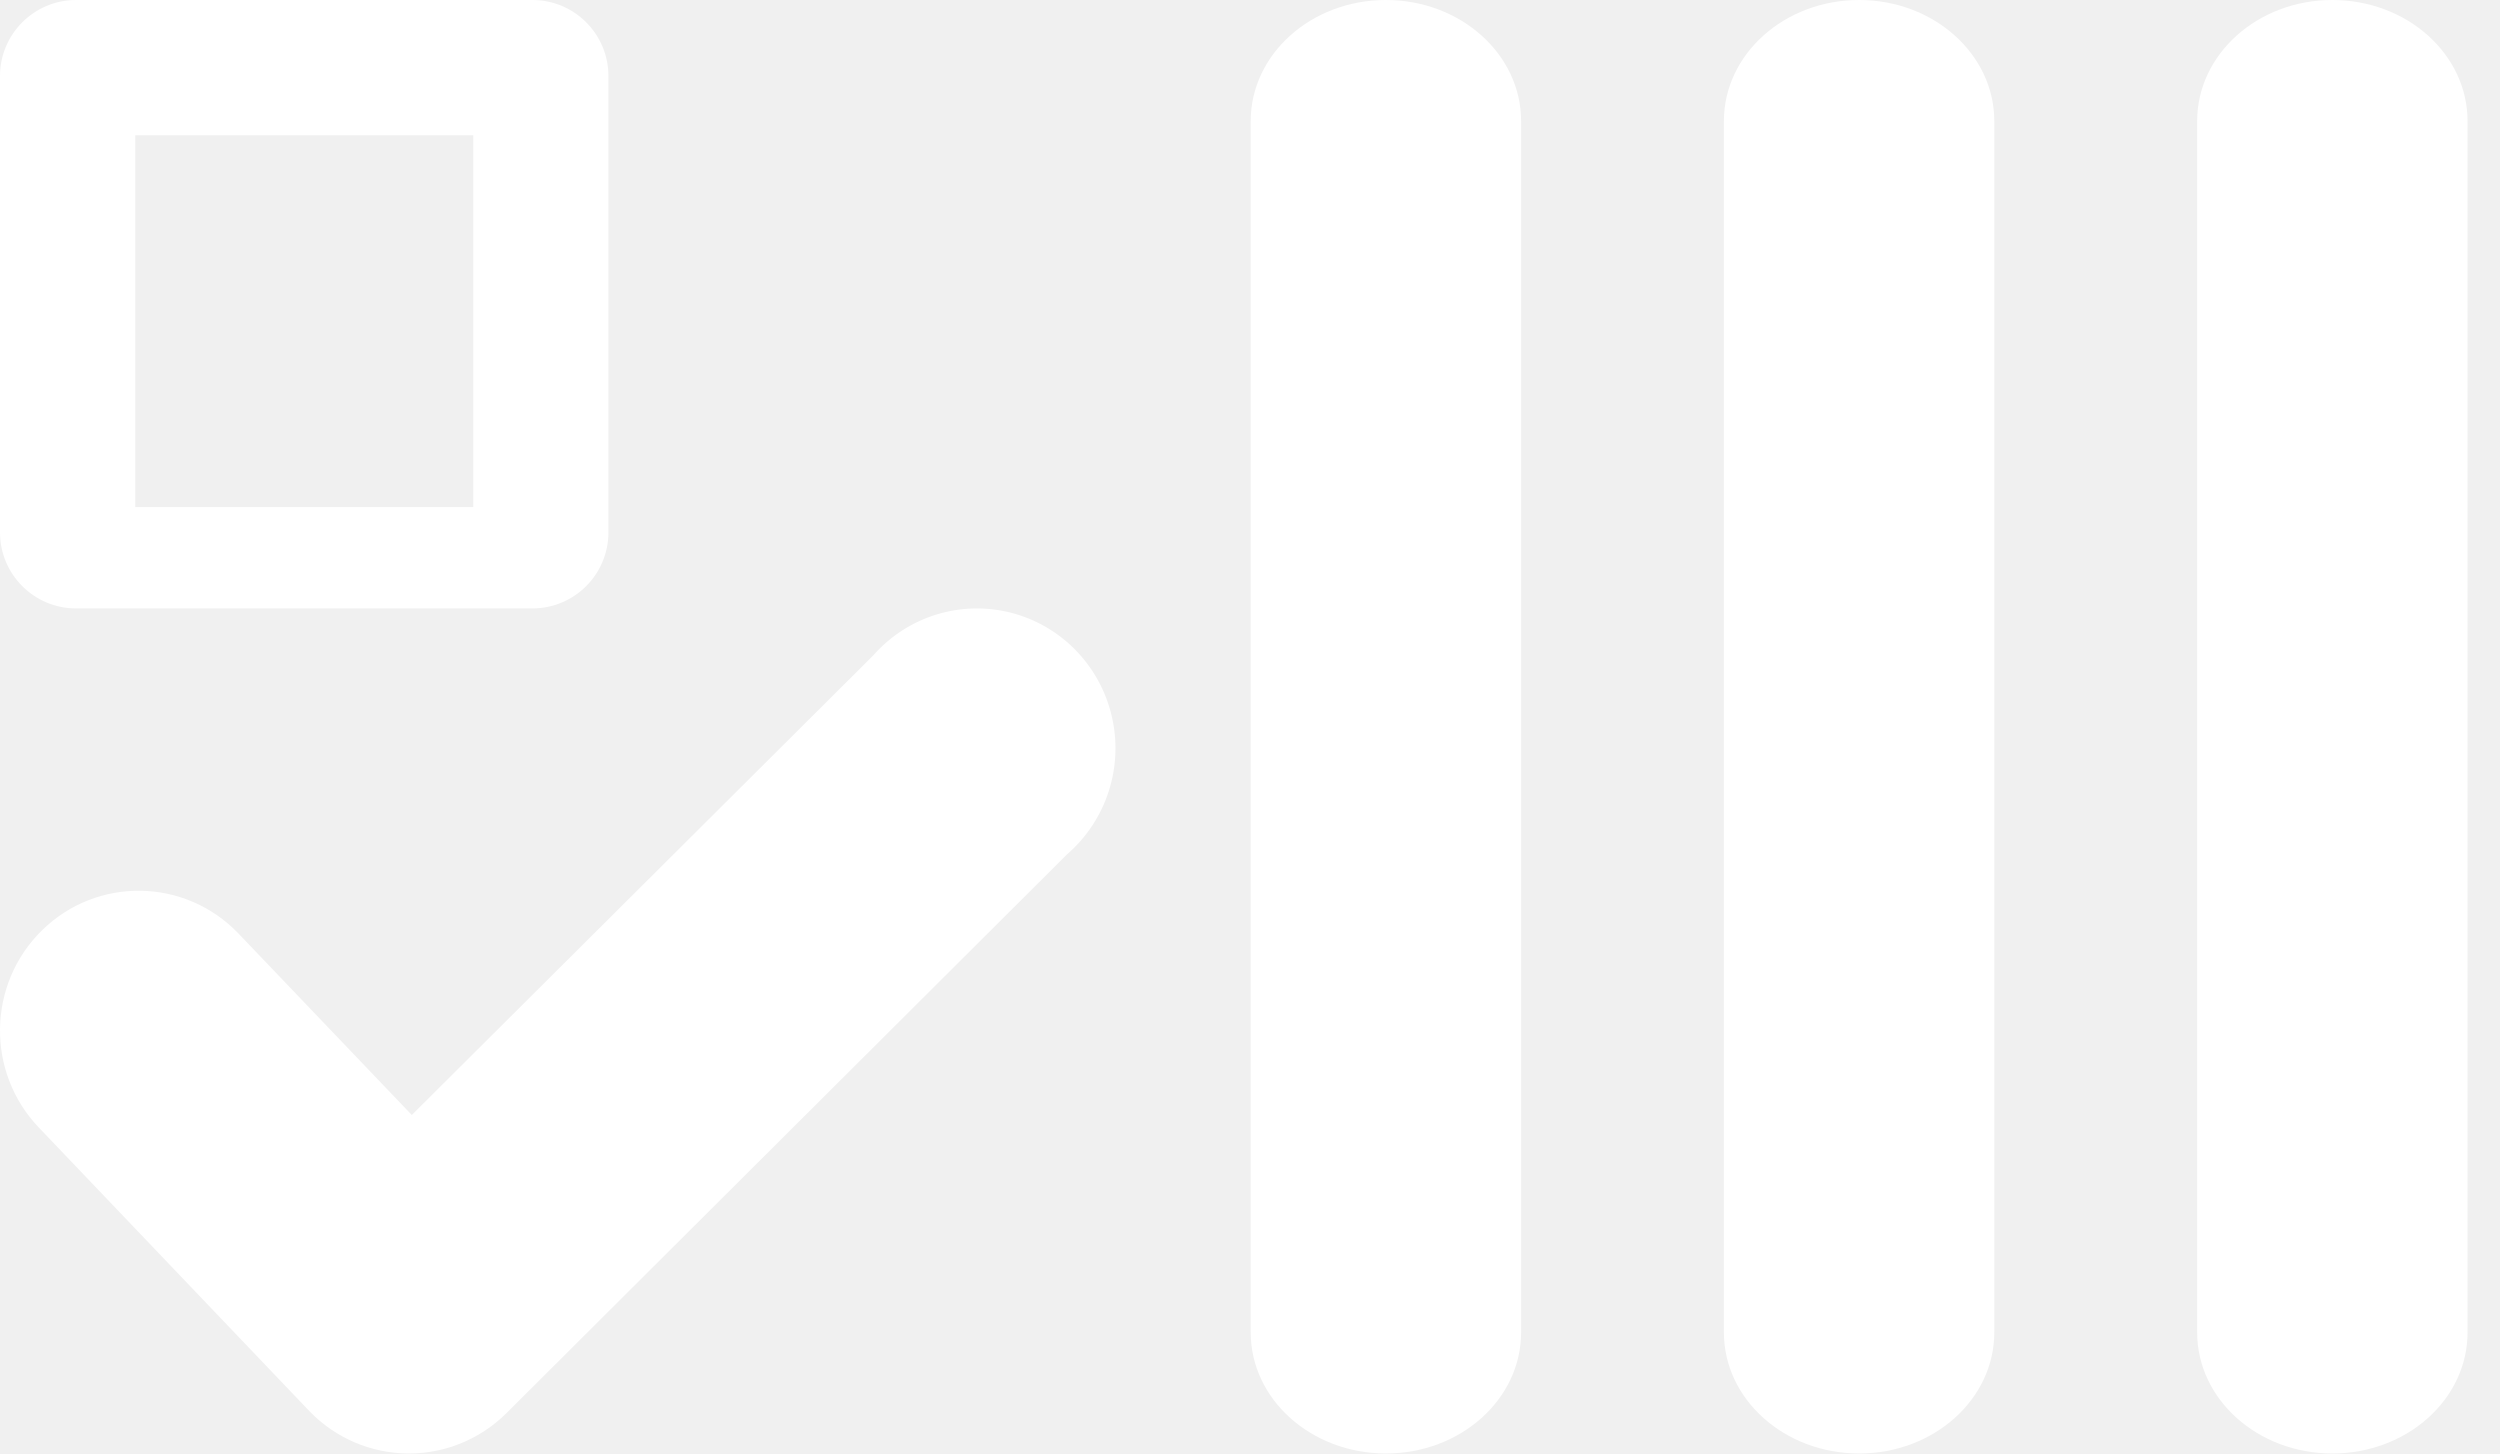
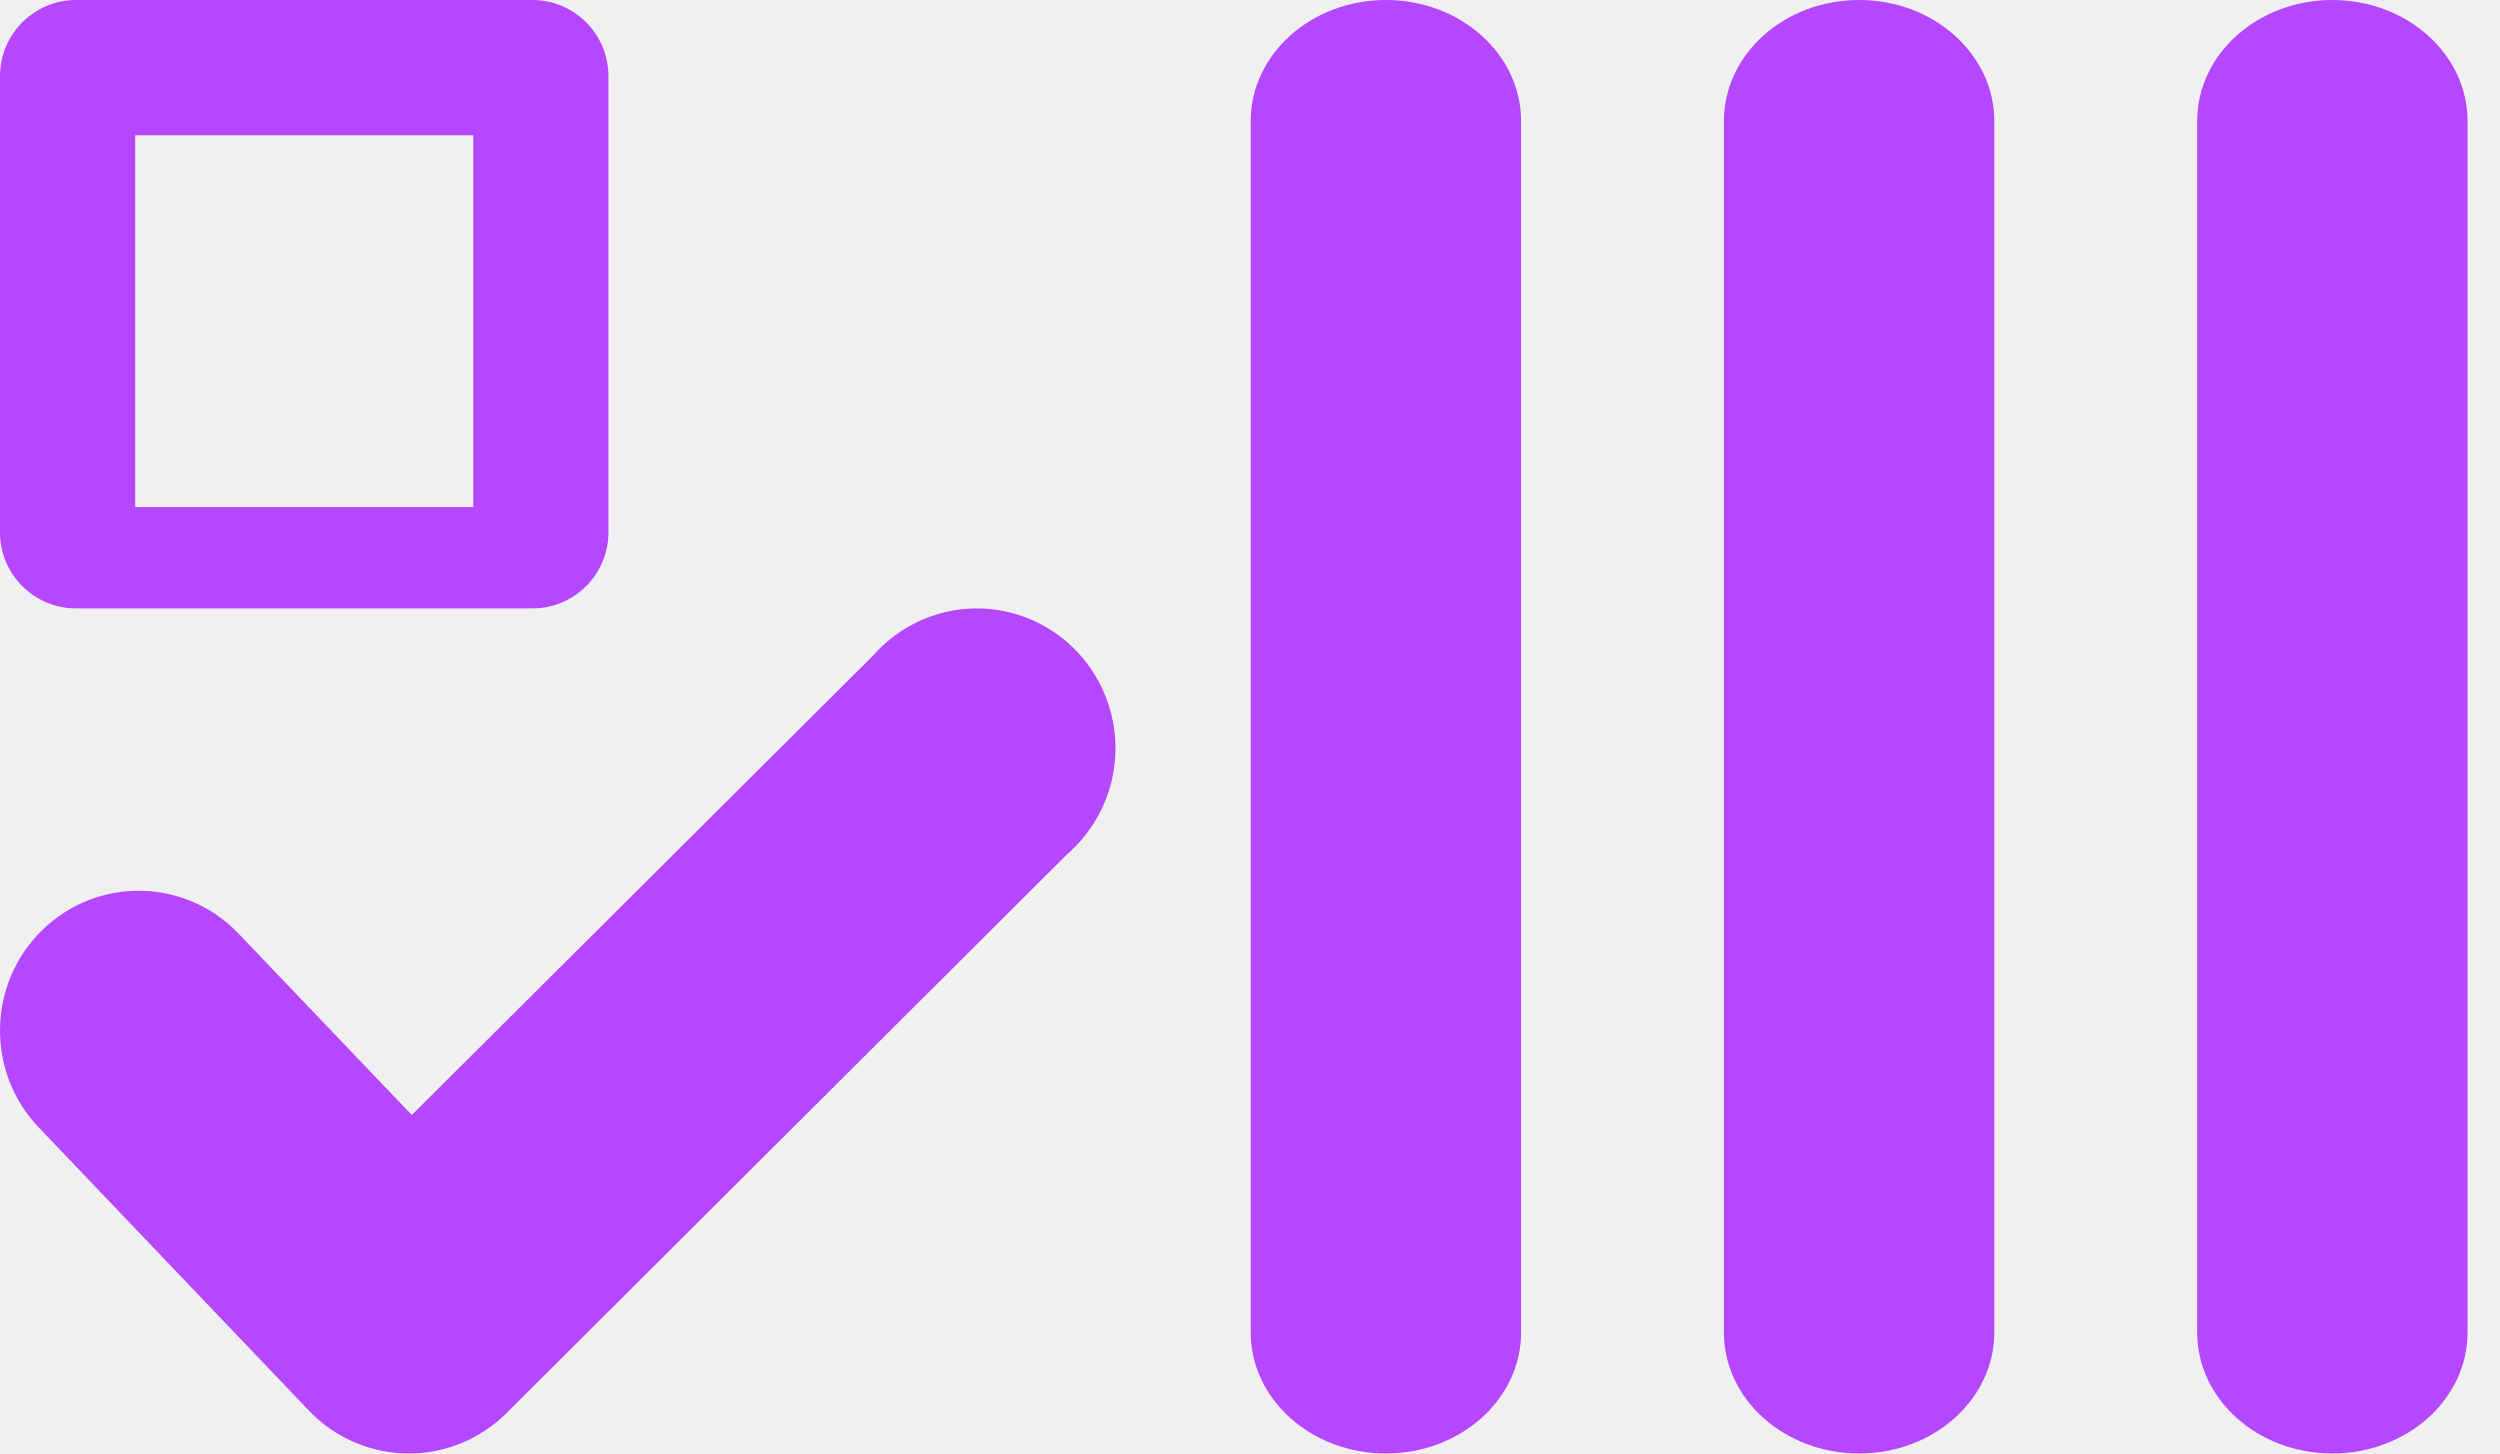
- <svg xmlns="http://www.w3.org/2000/svg" width="43" height="25" viewBox="0 0 43 25" fill="none">
+ <svg xmlns="http://www.w3.org/2000/svg" width="43" height="25" viewBox="0 0 43 25">
  <g clip-path="url(#clip0)">
-     <path d="M9.157 0H1.308C0.586 0 0 0.586 0 1.308V9.157C0 9.879 0.586 10.465 1.308 10.465H9.157C9.879 10.465 10.465 9.879 10.465 9.157V1.308C10.465 0.586 9.879 0 9.157 0ZM8.14 8.721H2.326V2.326H8.14V8.721Z" fill="white" />
-     <path d="M42.442 22.917V2.083C42.442 0.933 41.401 0 40.116 0C38.832 0 37.791 0.933 37.791 2.083V22.917C37.791 24.067 38.832 25 40.116 25C41.401 25 42.442 24.067 42.442 22.917Z" fill="white" />
-     <path d="M34.302 22.917V2.083C34.302 0.933 33.261 0 31.977 0C30.692 0 29.651 0.933 29.651 2.083V22.917C29.651 24.067 30.692 25 31.977 25C33.261 25 34.302 24.067 34.302 22.917Z" fill="white" />
-     <path d="M26.163 22.917V2.083C26.163 0.933 25.122 0 23.837 0C22.553 0 21.512 0.933 21.512 2.083V22.917C21.512 24.067 22.553 25 23.837 25C25.122 25 26.163 24.067 26.163 22.917Z" fill="white" />
-     <path d="M15.02 11.273L7.083 19.178L4.099 16.054C3.183 15.099 1.673 15.074 0.727 15.997C-0.22 16.92 -0.245 18.443 0.671 19.397L5.329 24.279C5.773 24.736 6.38 24.995 7.014 25H7.043C7.668 24.998 8.267 24.748 8.712 24.305L18.357 14.691C19.032 14.105 19.327 13.19 19.122 12.317C18.918 11.444 18.248 10.758 17.386 10.538C16.523 10.319 15.611 10.602 15.02 11.273Z" fill="white" />
+     <path d="M9.157 0H1.308C0.586 0 0 0.586 0 1.308V9.157C0 9.879 0.586 10.465 1.308 10.465H9.157C9.879 10.465 10.465 9.879 10.465 9.157V1.308C10.465 0.586 9.879 0 9.157 0ZM8.14 8.721H2.326V2.326H8.14V8.721Z" fill="#b548ff" />
+     <path d="M42.442 22.917V2.083C42.442 0.933 41.401 0 40.116 0C38.832 0 37.791 0.933 37.791 2.083V22.917C37.791 24.067 38.832 25 40.116 25C41.401 25 42.442 24.067 42.442 22.917Z" fill="#b548ff" />
+     <path d="M34.302 22.917V2.083C34.302 0.933 33.261 0 31.977 0C30.692 0 29.651 0.933 29.651 2.083V22.917C29.651 24.067 30.692 25 31.977 25C33.261 25 34.302 24.067 34.302 22.917Z" fill="#b548ff" />
+     <path d="M26.163 22.917V2.083C26.163 0.933 25.122 0 23.837 0C22.553 0 21.512 0.933 21.512 2.083V22.917C21.512 24.067 22.553 25 23.837 25C25.122 25 26.163 24.067 26.163 22.917Z" fill="#b548ff" />
+     <path d="M15.02 11.273L7.083 19.178L4.099 16.054C3.183 15.099 1.673 15.074 0.727 15.997C-0.22 16.92 -0.245 18.443 0.671 19.397L5.329 24.279C5.773 24.736 6.38 24.995 7.014 25H7.043C7.668 24.998 8.267 24.748 8.712 24.305L18.357 14.691C19.032 14.105 19.327 13.19 19.122 12.317C18.918 11.444 18.248 10.758 17.386 10.538C16.523 10.319 15.611 10.602 15.02 11.273Z" fill="#b548ff" />
  </g>
  <defs>
    <clipPath id="clip0">
-       <rect width="42.442" height="25" fill="white" />
+       <rect width="42.442" height="25" fill="#b548ff" />
    </clipPath>
  </defs>
</svg>
